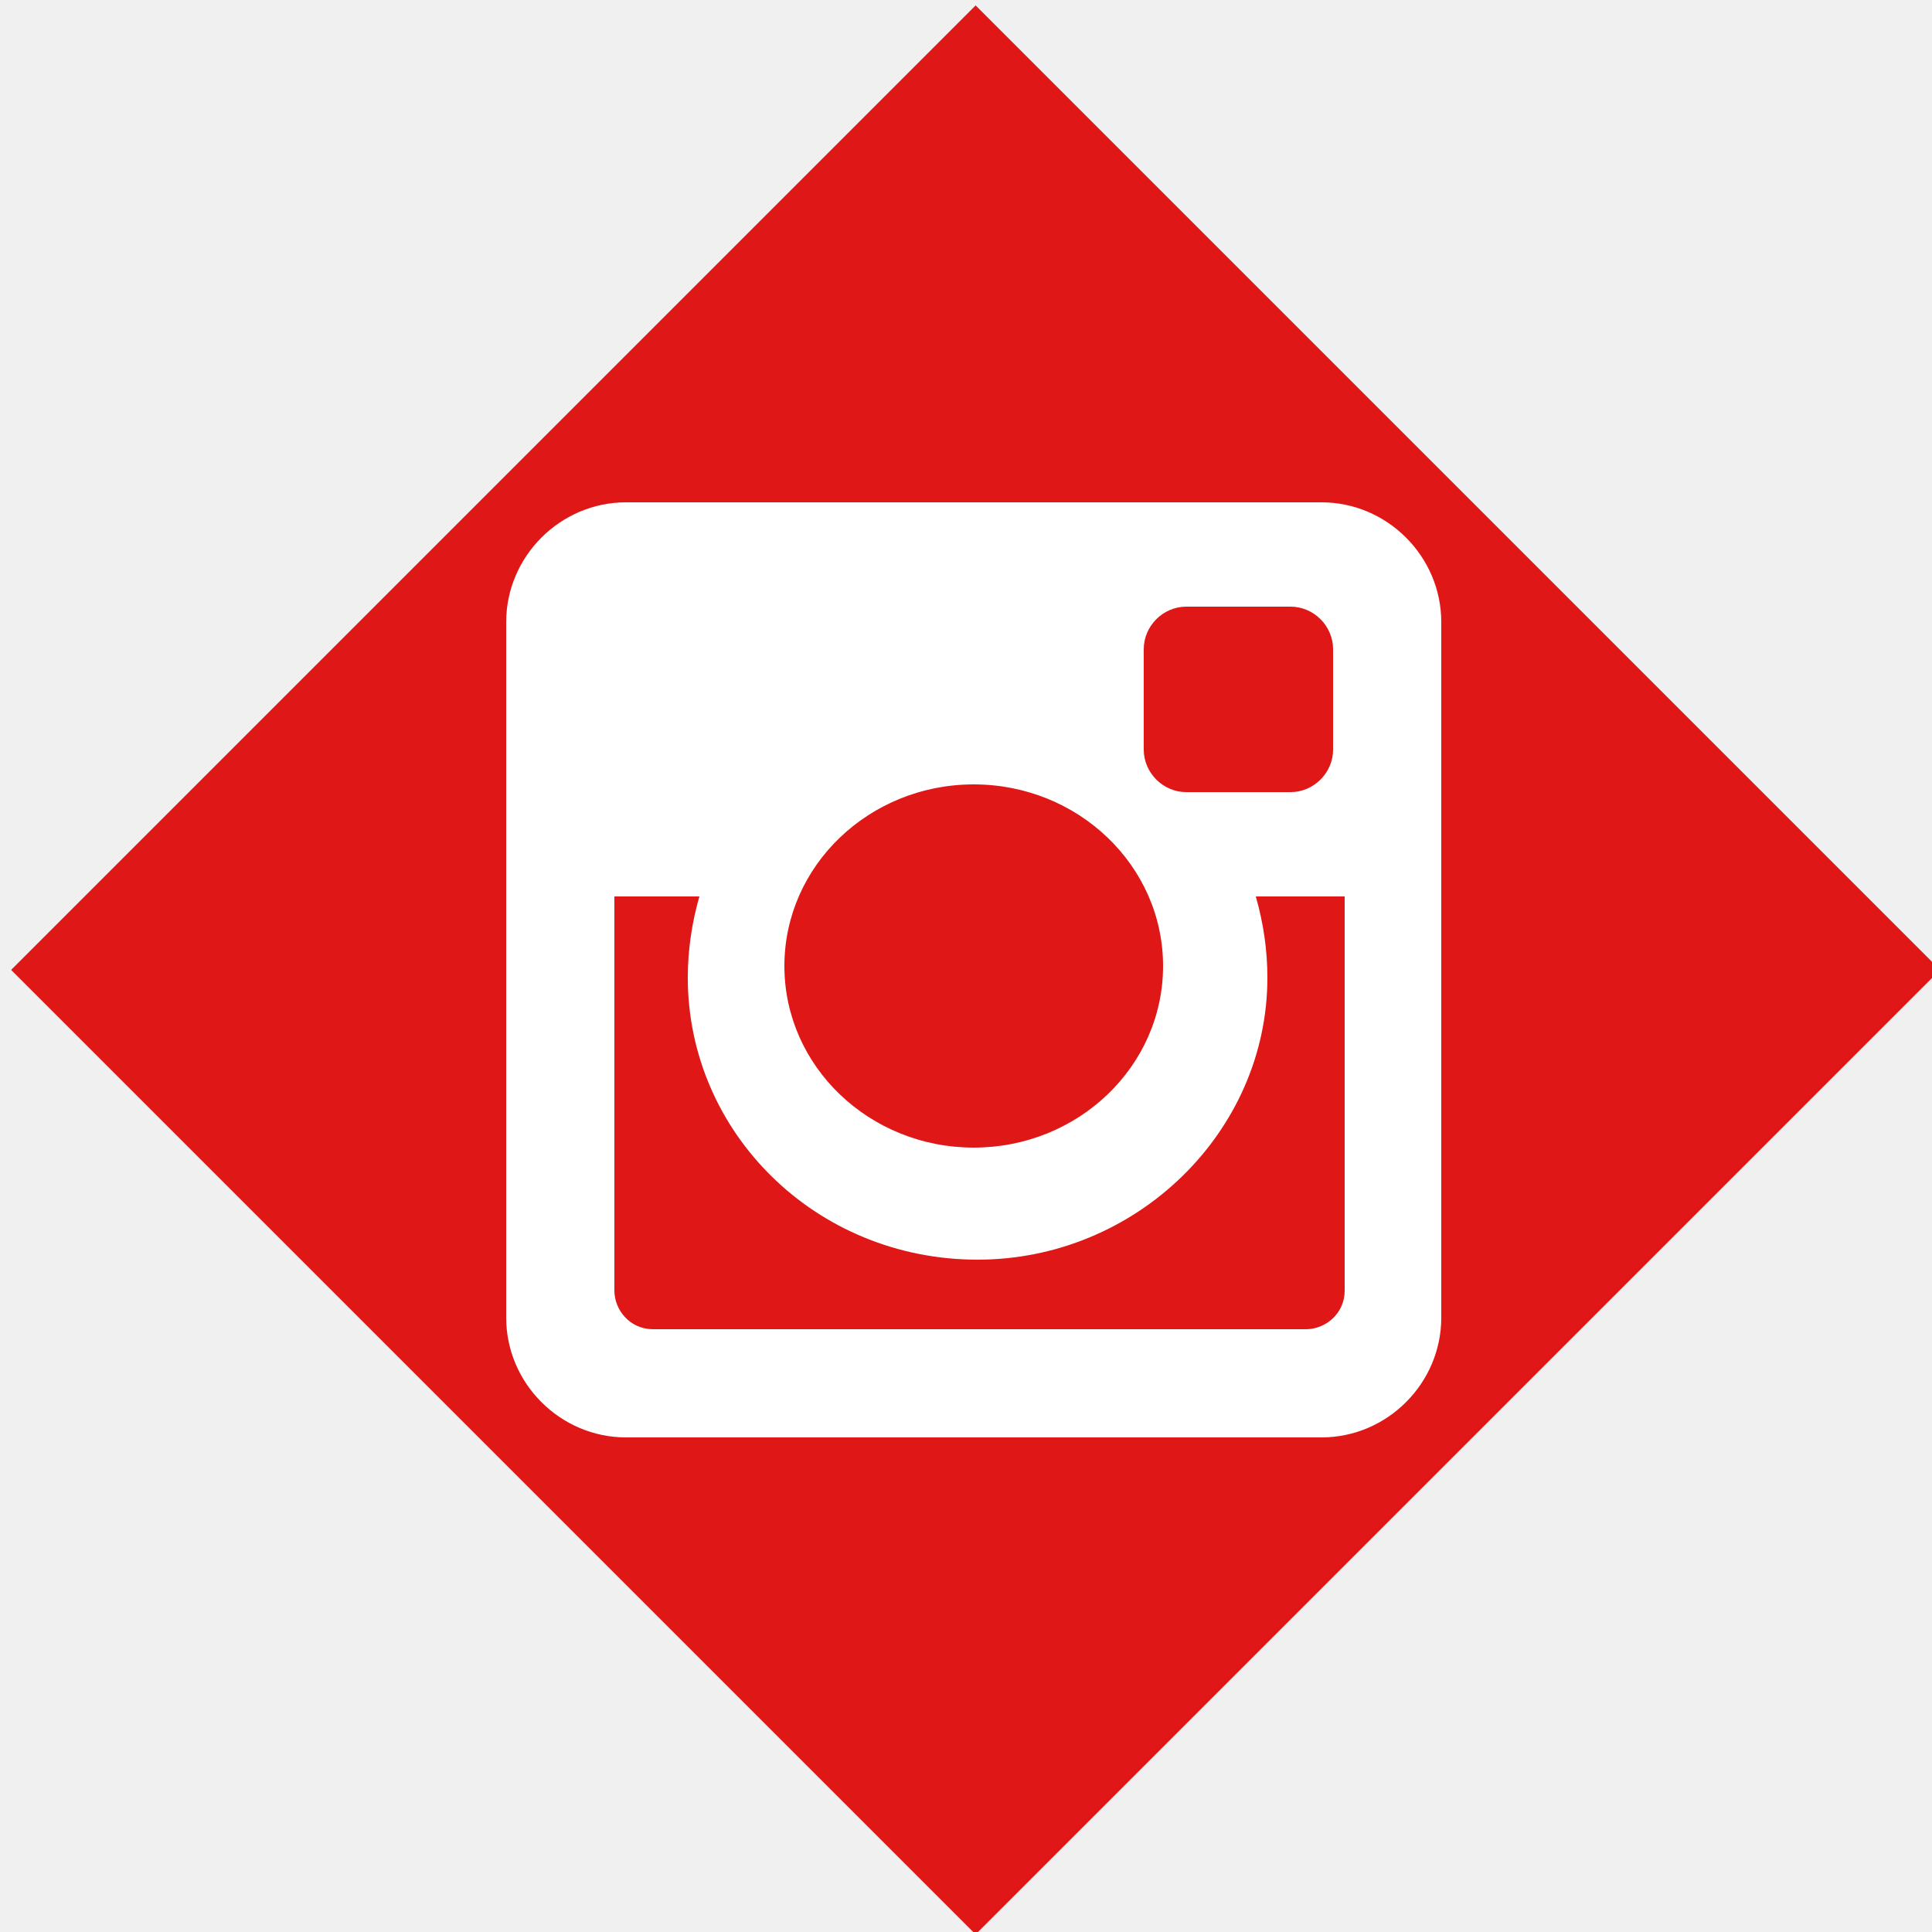
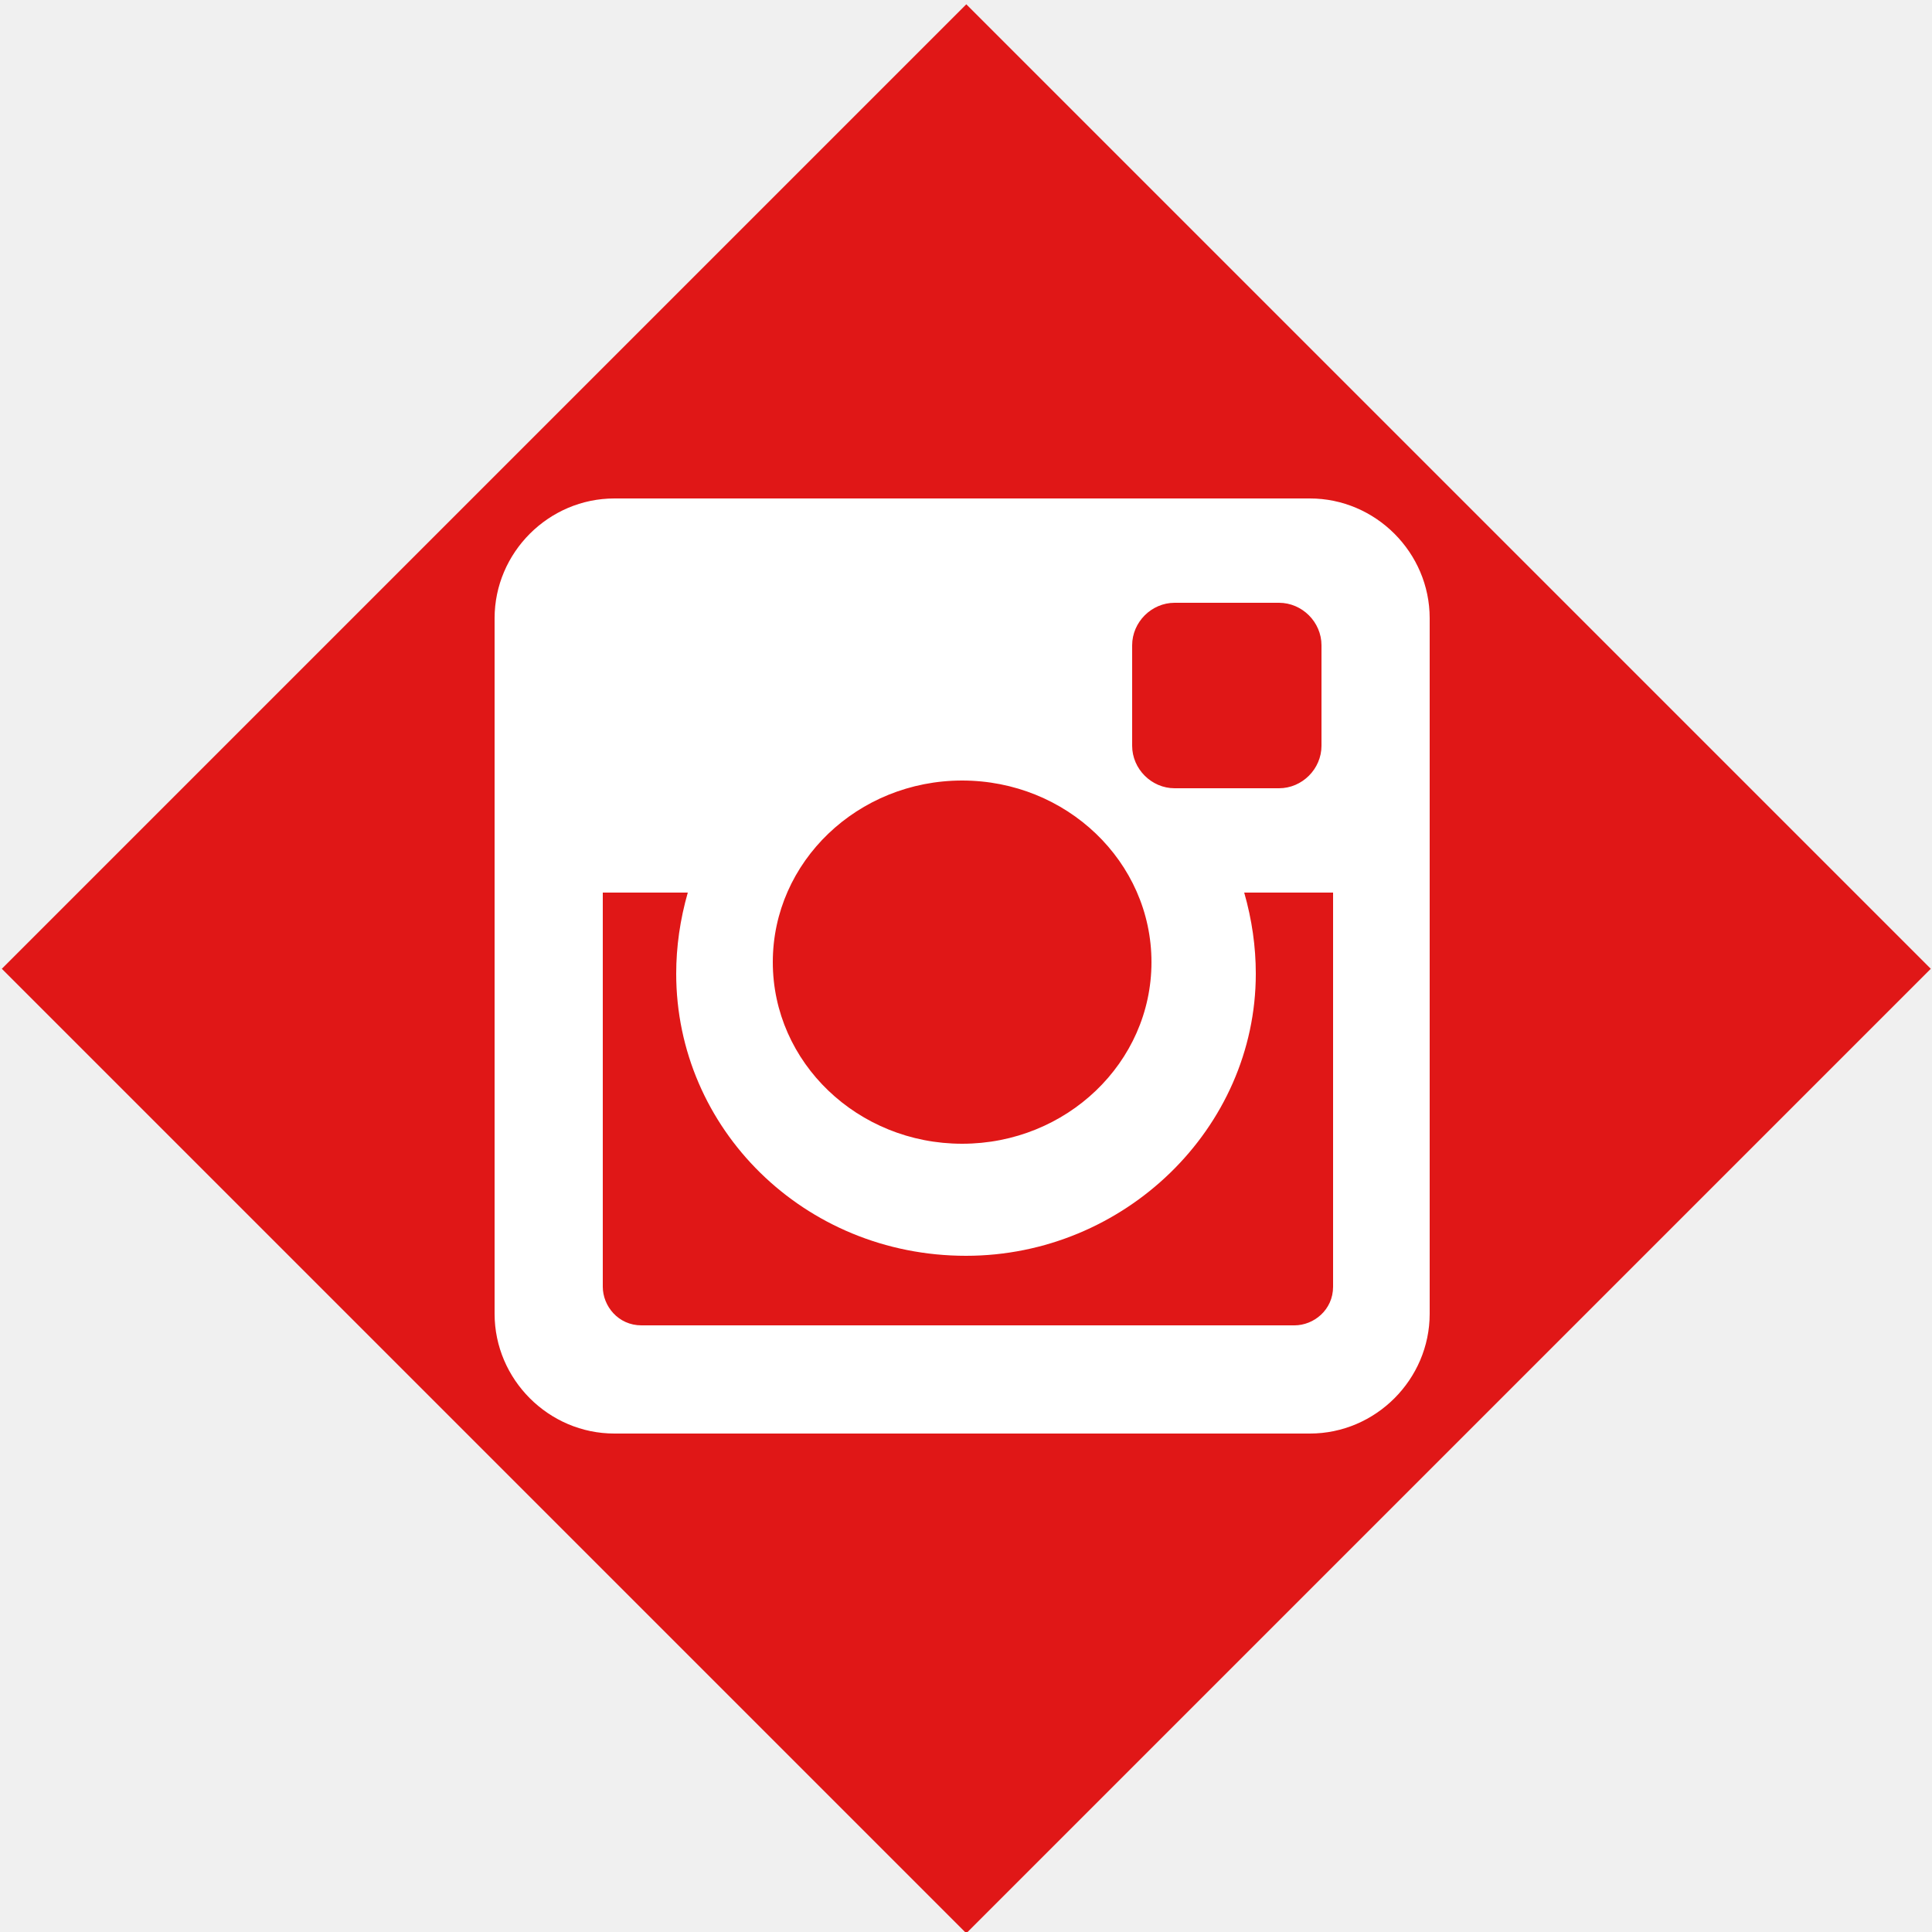
- <svg xmlns="http://www.w3.org/2000/svg" version="1.1" id="Isolation_Mode" x="0px" y="0px" width="50px" height="50px" viewBox="-280 372 50 50" style="enable-background:new -280 372 50 50;" xml:space="preserve">
+ <svg xmlns="http://www.w3.org/2000/svg" version="1.1" id="Isolation_Mode" x="0px" y="0px" width="50px" height="50px" viewBox="-658 444 50 50" style="enable-background:new -658 444 50 50;" xml:space="preserve">
+   <style type="text/css">
+ 	.st0{fill:#E01717;}
+ 	.st1{fill:#FFFFFF;}
+ </style>
  <g>
-     <rect x="-272.4" y="379.4" transform="matrix(0.7071 0.7071 -0.7071 0.7071 206.1367 296.4806)" style="fill:#E01717;" width="35.3" height="35.3" />
-     <path style="fill:#FFFFFF;" d="M-263.8,385h18c1.7,0,3.1,1.4,3.1,3.1v18c0,1.7-1.4,3.1-3.1,3.1h-18c-1.7,0-3.1-1.4-3.1-3.1v-18   C-266.9,386.4-265.5,385-263.8,385z M-249.3,387.7c-0.6,0-1.1,0.5-1.1,1.1v2.6c0,0.6,0.5,1.1,1.1,1.1h2.7c0.6,0,1.1-0.5,1.1-1.1   v-2.6c0-0.6-0.5-1.1-1.1-1.1H-249.3z M-245.4,395.2h-2.1c0.2,0.7,0.3,1.4,0.3,2.1c0,4-3.4,7.3-7.5,7.3c-4.2,0-7.5-3.3-7.5-7.3   c0-0.7,0.1-1.4,0.3-2.1h-2.2v10.2c0,0.5,0.4,1,1,1h16.9c0.5,0,1-0.4,1-1v-10.2H-245.4z M-254.8,392.3c-2.7,0-4.9,2.1-4.9,4.7   s2.2,4.7,4.9,4.7c2.7,0,4.9-2.1,4.9-4.7C-249.9,394.4-252.1,392.3-254.8,392.3z" />
+     <rect x="-650.6" y="451.4" transform="matrix(0.7071 0.7071 -0.7071 0.7071 146.2317 584.9655)" class="st0" width="35.3" height="35.3" />
+     <path class="st1" d="M-642.1,456.9h18c1.7,0,3.1,1.4,3.1,3.1v18c0,1.7-1.4,3.1-3.1,3.1h-18c-1.7,0-3.1-1.4-3.1-3.1v-18   C-645.2,458.3-643.8,456.9-642.1,456.9z M-627.6,459.6c-0.6,0-1.1,0.5-1.1,1.1v2.6c0,0.6,0.5,1.1,1.1,1.1h2.7   c0.6,0,1.1-0.5,1.1-1.1v-2.6c0-0.6-0.5-1.1-1.1-1.1H-627.6z M-623.7,467.1h-2.1c0.2,0.7,0.3,1.4,0.3,2.1c0,4-3.4,7.3-7.5,7.3   c-4.2,0-7.5-3.3-7.5-7.3c0-0.7,0.1-1.4,0.3-2.1h-2.2v10.2c0,0.5,0.4,1,1,1h16.9c0.5,0,1-0.4,1-1v-10.2H-623.7z M-633.1,464.2   c-2.7,0-4.9,2.1-4.9,4.7s2.2,4.7,4.9,4.7s4.9-2.1,4.9-4.7S-630.4,464.2-633.1,464.2z" />
  </g>
</svg>
